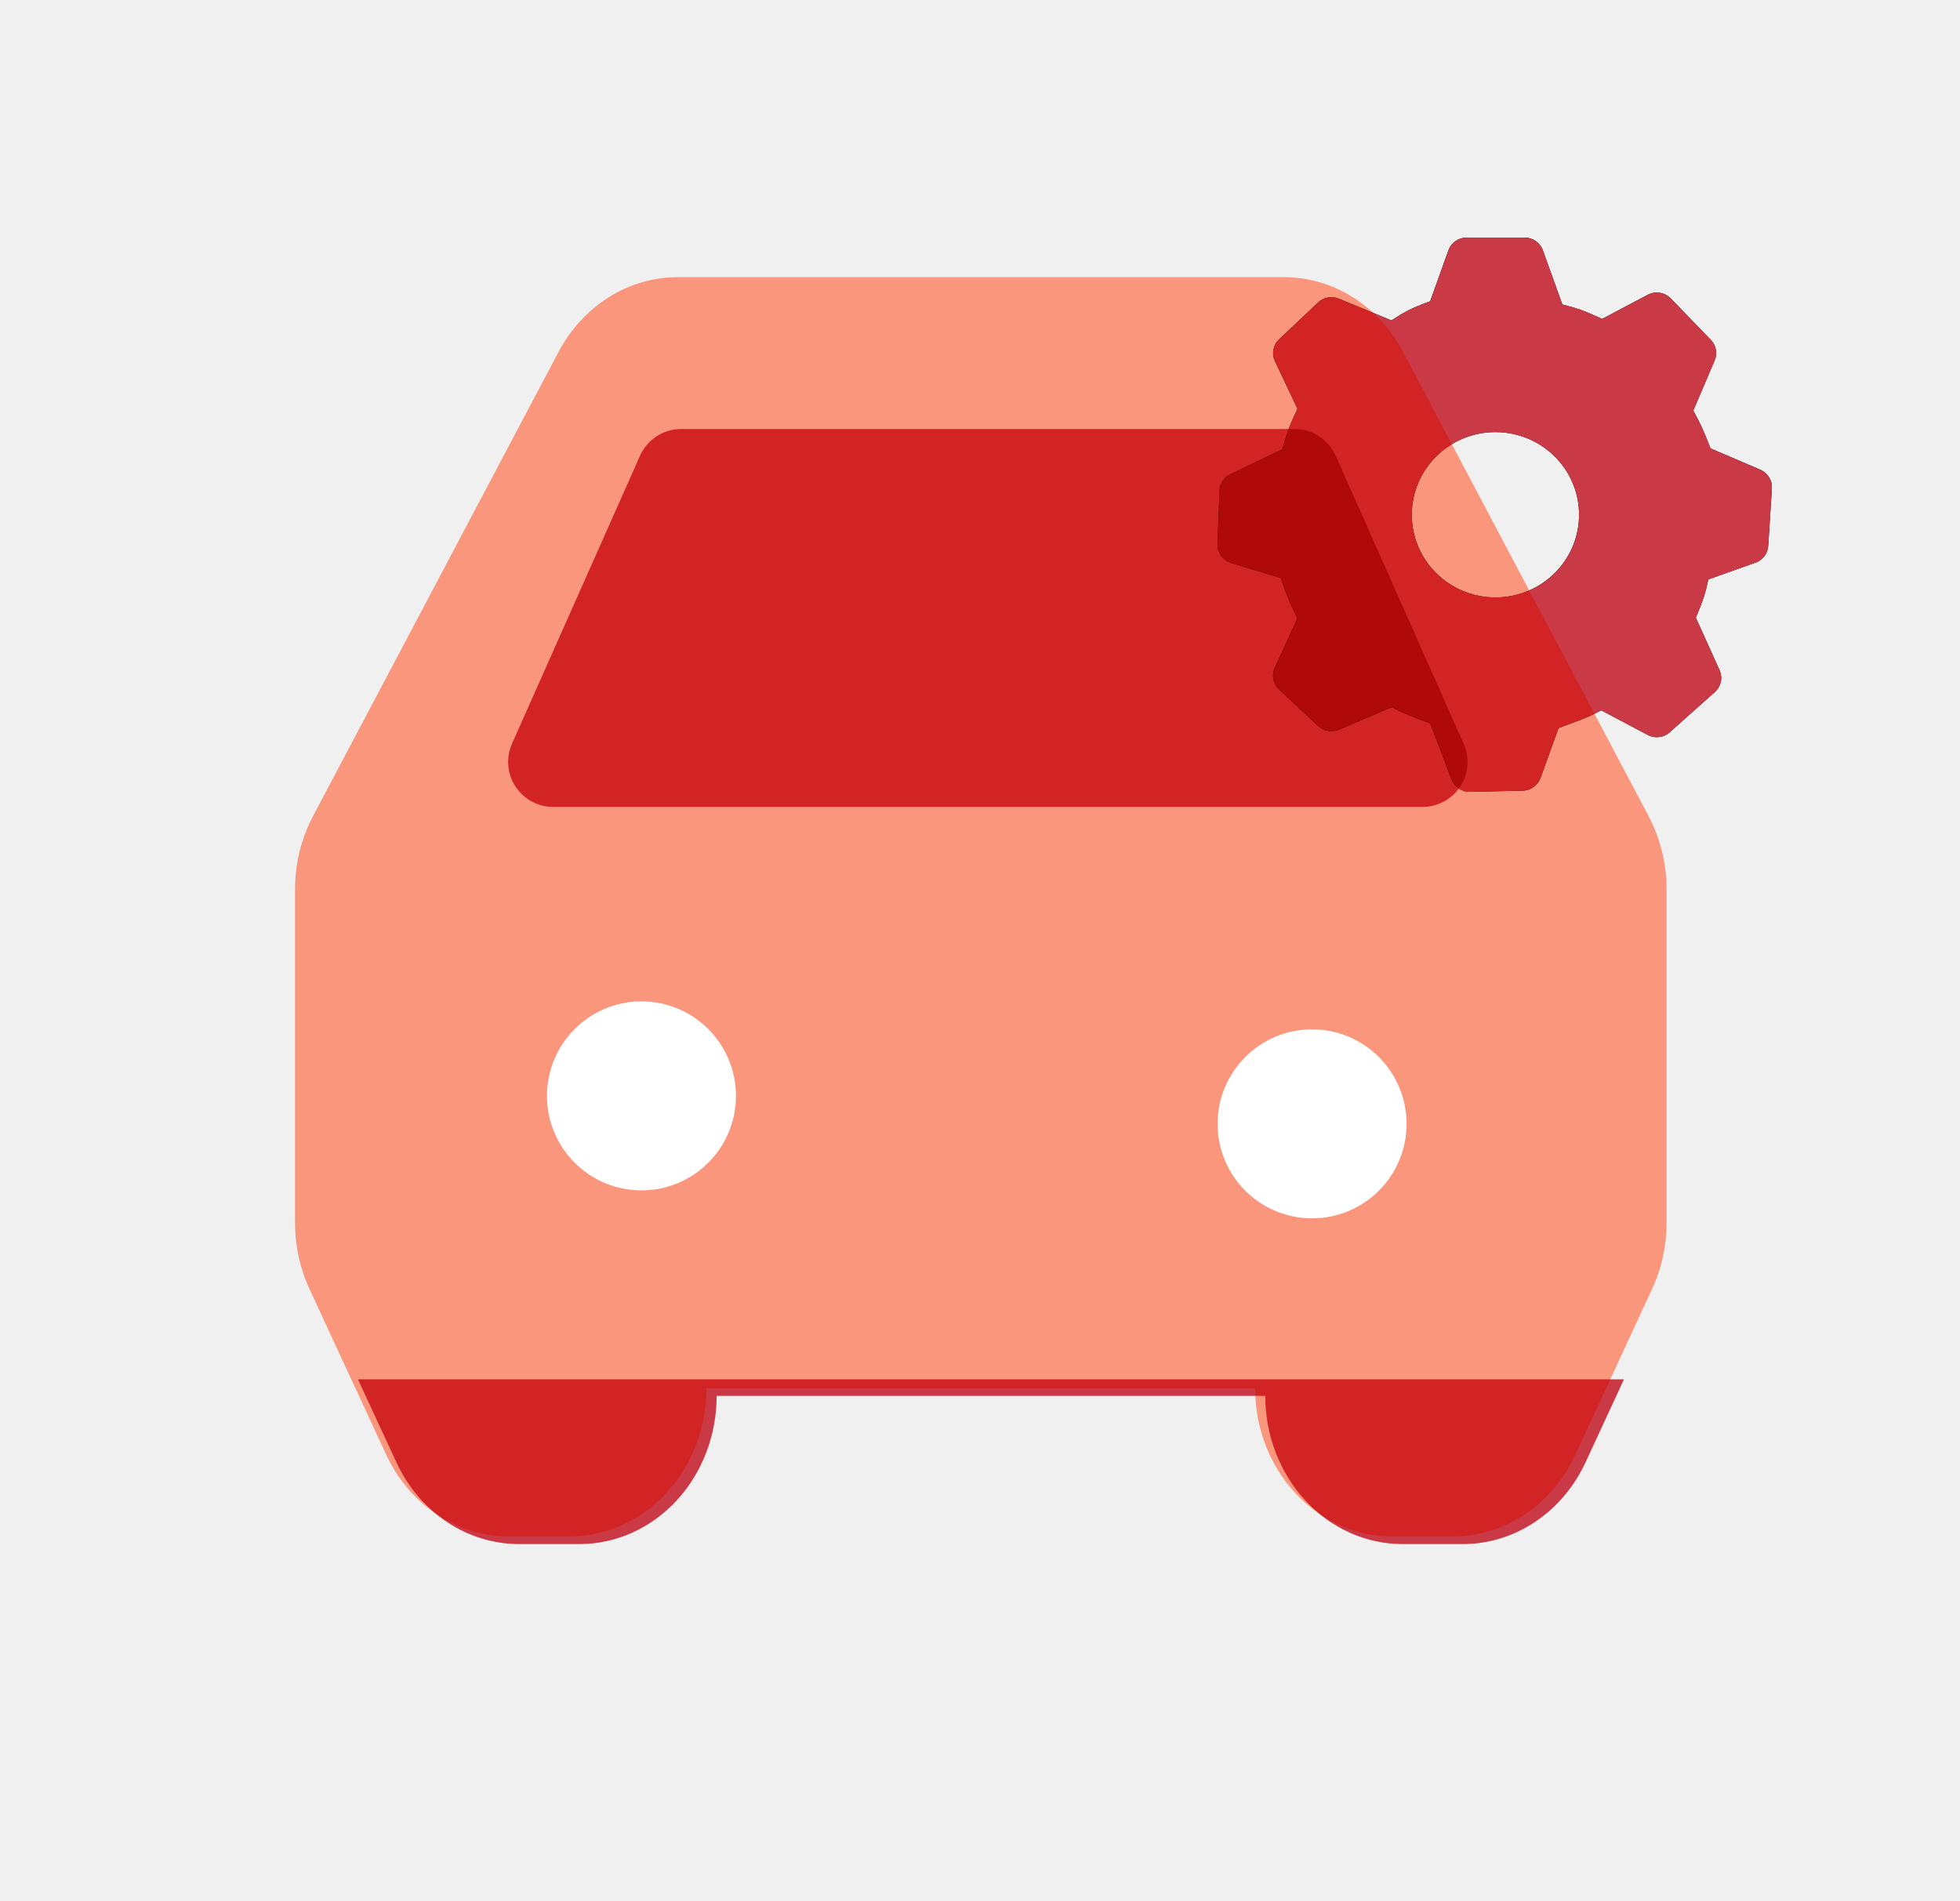
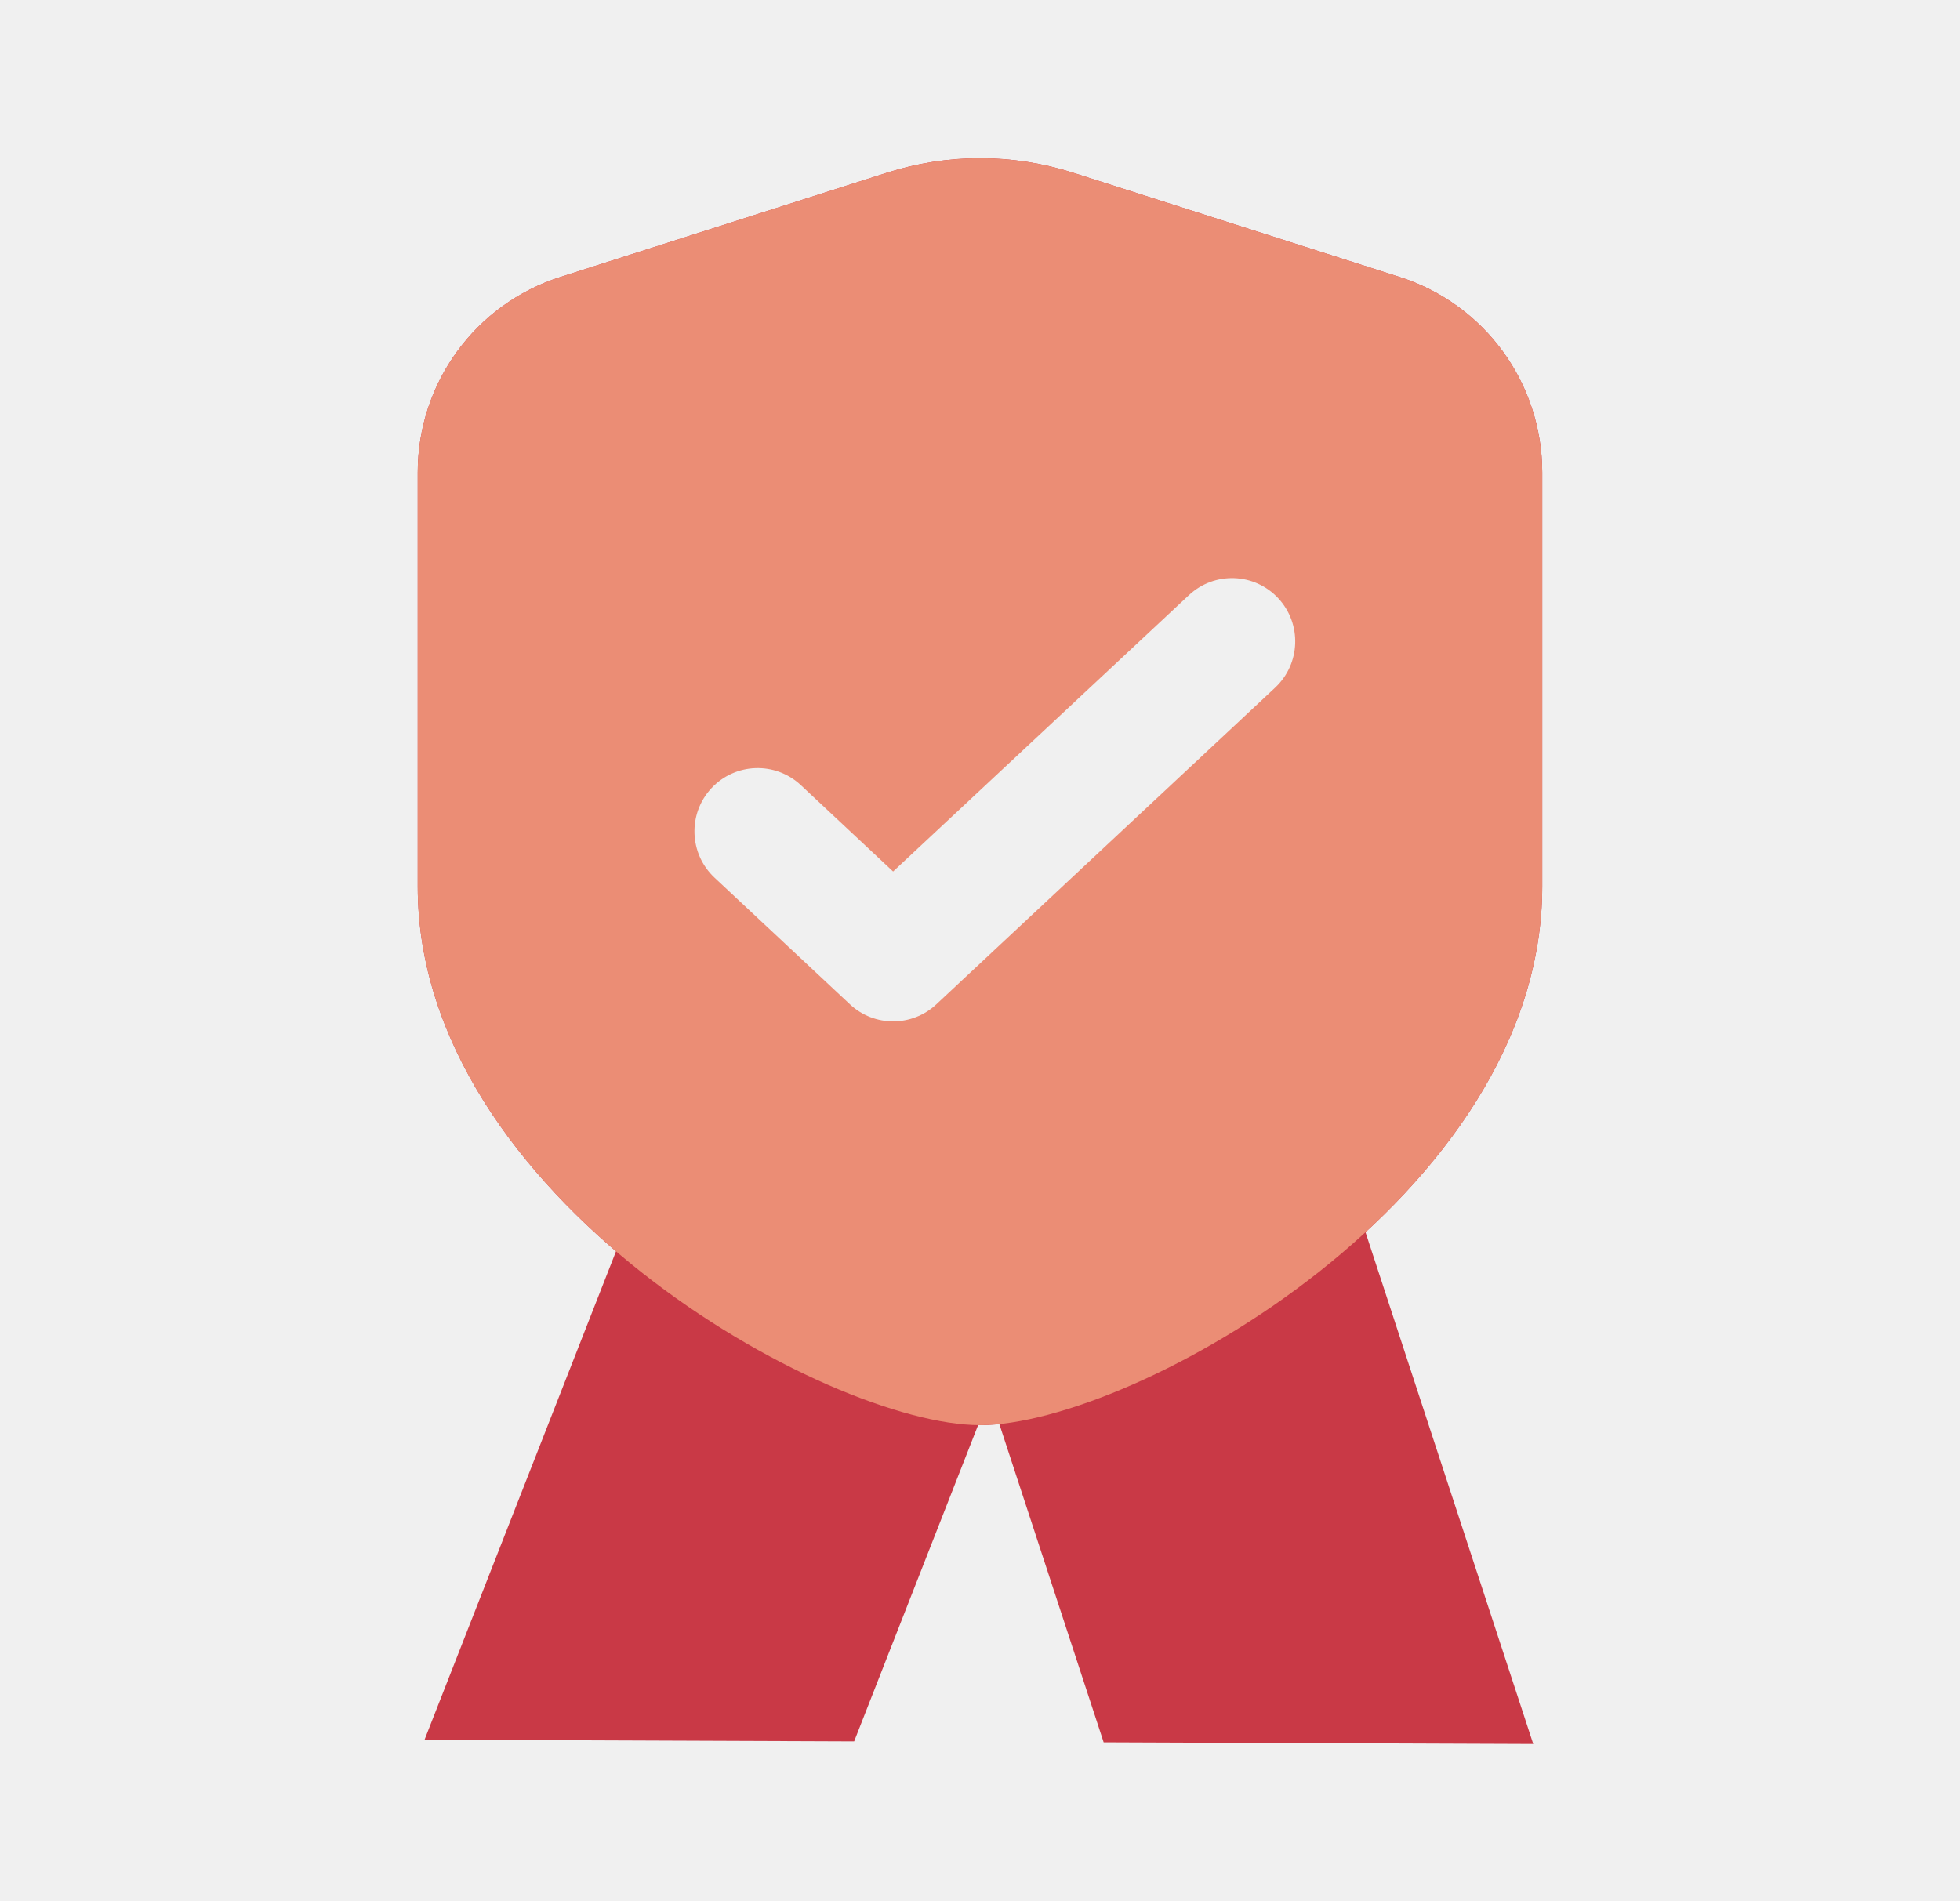
<svg xmlns="http://www.w3.org/2000/svg" width="33" height="32" viewBox="0 0 33 32" fill="none">
-   <path fill-rule="evenodd" clip-rule="evenodd" d="M11.41 4.667C11.003 4.667 10.603 4.783 10.251 5.004C9.899 5.225 9.607 5.542 9.405 5.924L5.272 13.739C5.072 14.116 4.967 14.543 4.967 14.977V20.588C4.967 20.975 5.05 21.357 5.21 21.703L6.501 24.492C6.693 24.907 6.988 25.256 7.353 25.499C7.718 25.743 8.138 25.872 8.567 25.872H9.585C10.198 25.872 10.785 25.609 11.218 25.141C11.651 24.674 11.895 24.039 11.895 23.377H21.132C21.132 24.039 21.375 24.674 21.808 25.141C22.241 25.609 22.829 25.872 23.441 25.872H24.46C24.889 25.872 25.309 25.743 25.674 25.499C26.039 25.256 26.334 24.907 26.525 24.492L27.816 21.703C27.977 21.358 28.06 20.975 28.06 20.588V14.977C28.06 14.543 27.955 14.116 27.755 13.739L23.621 5.924C23.419 5.542 23.128 5.225 22.776 5.004C22.424 4.783 22.024 4.667 21.617 4.667H11.41Z" fill="#FA967C" />
  <g style="mix-blend-mode:multiply">
-     <path d="M7.524 25.627C7.159 25.384 6.864 25.035 6.673 24.62L6.027 23.226H27.342L26.697 24.62C26.505 25.035 26.21 25.384 25.845 25.627C25.48 25.871 25.06 26 24.631 26H23.613C23 26 22.413 25.737 21.98 25.269C21.547 24.801 21.303 24.167 21.303 23.505H12.066C12.066 24.167 11.823 24.801 11.39 25.269C10.957 25.737 10.369 26 9.757 26H8.738C8.309 26 7.889 25.871 7.524 25.627Z" fill="#D63D4A" />
-   </g>
-   <g style="mix-blend-mode:multiply">
-     <path d="M8.621 12.522L10.776 7.674C10.898 7.4 11.169 7.224 11.468 7.224H21.796C22.096 7.224 22.367 7.4 22.489 7.674L24.643 12.522C24.866 13.023 24.499 13.587 23.951 13.587H9.314C8.765 13.587 8.399 13.023 8.621 12.522Z" fill="#D63D4A" />
-   </g>
-   <ellipse cx="10.8" cy="18.453" rx="1.591" ry="1.591" fill="white" />
-   <ellipse cx="22.091" cy="18.924" rx="1.591" ry="1.591" fill="white" />
-   <g style="mix-blend-mode:multiply">
-     <path d="M25.67 4C25.807 4 25.93 4.085 25.976 4.213L26.305 5.127C26.424 5.156 26.525 5.186 26.611 5.216C26.704 5.249 26.825 5.301 26.975 5.37L27.742 4.964C27.805 4.931 27.876 4.919 27.946 4.93C28.016 4.941 28.081 4.974 28.13 5.025L28.805 5.723C28.895 5.816 28.92 5.952 28.869 6.07L28.509 6.913C28.569 7.023 28.617 7.117 28.653 7.195C28.692 7.28 28.741 7.398 28.799 7.55L29.637 7.909C29.763 7.963 29.841 8.089 29.833 8.224L29.771 9.192C29.767 9.255 29.745 9.315 29.706 9.365C29.668 9.416 29.616 9.454 29.557 9.474L28.762 9.757C28.74 9.866 28.716 9.961 28.691 10.04C28.65 10.162 28.603 10.283 28.552 10.401L28.951 11.283C28.979 11.345 28.987 11.414 28.973 11.481C28.958 11.547 28.923 11.608 28.872 11.653L28.113 12.33C28.064 12.375 28.001 12.403 27.935 12.411C27.868 12.419 27.801 12.407 27.742 12.375L26.96 11.961C26.838 12.026 26.711 12.083 26.582 12.132L26.24 12.26L25.937 13.1C25.914 13.161 25.874 13.214 25.82 13.252C25.767 13.29 25.704 13.312 25.638 13.313L24.752 13.333C24.684 13.335 24.618 13.316 24.562 13.278C24.507 13.241 24.464 13.187 24.439 13.125L24.082 12.179C23.96 12.137 23.839 12.092 23.72 12.043C23.622 12.001 23.526 11.956 23.431 11.907L22.545 12.286C22.486 12.311 22.422 12.318 22.359 12.307C22.297 12.296 22.239 12.267 22.192 12.223L21.536 11.608C21.487 11.562 21.454 11.503 21.441 11.437C21.428 11.371 21.436 11.303 21.464 11.243L21.845 10.412C21.795 10.313 21.748 10.213 21.704 10.111C21.654 9.987 21.607 9.861 21.564 9.733L20.729 9.479C20.661 9.458 20.602 9.416 20.561 9.358C20.519 9.3 20.498 9.231 20.5 9.16L20.533 8.263C20.535 8.205 20.554 8.148 20.586 8.099C20.618 8.051 20.663 8.011 20.716 7.986L21.592 7.565C21.633 7.417 21.669 7.3 21.7 7.216C21.744 7.103 21.793 6.993 21.846 6.884L21.466 6.081C21.437 6.02 21.428 5.952 21.441 5.886C21.454 5.819 21.487 5.759 21.536 5.713L22.192 5.094C22.237 5.05 22.295 5.021 22.357 5.01C22.419 4.998 22.483 5.005 22.541 5.029L23.427 5.395C23.525 5.33 23.614 5.277 23.694 5.235C23.79 5.184 23.918 5.131 24.079 5.073L24.387 4.214C24.41 4.151 24.451 4.097 24.506 4.059C24.561 4.021 24.626 4 24.693 4H25.67ZM25.178 7.276C24.4 7.276 23.77 7.899 23.77 8.668C23.77 9.437 24.4 10.06 25.178 10.06C25.956 10.06 26.586 9.437 26.586 8.668C26.586 7.899 25.956 7.276 25.178 7.276Z" fill="black" />
-     <path d="M25.67 4C25.807 4 25.93 4.085 25.976 4.213L26.305 5.127C26.424 5.156 26.525 5.186 26.611 5.216C26.704 5.249 26.825 5.301 26.975 5.37L27.742 4.964C27.805 4.931 27.876 4.919 27.946 4.93C28.016 4.941 28.081 4.974 28.13 5.025L28.805 5.723C28.895 5.816 28.92 5.952 28.869 6.07L28.509 6.913C28.569 7.023 28.617 7.117 28.653 7.195C28.692 7.28 28.741 7.398 28.799 7.55L29.637 7.909C29.763 7.963 29.841 8.089 29.833 8.224L29.771 9.192C29.767 9.255 29.745 9.315 29.706 9.365C29.668 9.416 29.616 9.454 29.557 9.474L28.762 9.757C28.74 9.866 28.716 9.961 28.691 10.04C28.65 10.162 28.603 10.283 28.552 10.401L28.951 11.283C28.979 11.345 28.987 11.414 28.973 11.481C28.958 11.547 28.923 11.608 28.872 11.653L28.113 12.33C28.064 12.375 28.001 12.403 27.935 12.411C27.868 12.419 27.801 12.407 27.742 12.375L26.96 11.961C26.838 12.026 26.711 12.083 26.582 12.132L26.24 12.26L25.937 13.1C25.914 13.161 25.874 13.214 25.82 13.252C25.767 13.29 25.704 13.312 25.638 13.313L24.752 13.333C24.684 13.335 24.618 13.316 24.562 13.278C24.507 13.241 24.464 13.187 24.439 13.125L24.082 12.179C23.96 12.137 23.839 12.092 23.72 12.043C23.622 12.001 23.526 11.956 23.431 11.907L22.545 12.286C22.486 12.311 22.422 12.318 22.359 12.307C22.297 12.296 22.239 12.267 22.192 12.223L21.536 11.608C21.487 11.562 21.454 11.503 21.441 11.437C21.428 11.371 21.436 11.303 21.464 11.243L21.845 10.412C21.795 10.313 21.748 10.213 21.704 10.111C21.654 9.987 21.607 9.861 21.564 9.733L20.729 9.479C20.661 9.458 20.602 9.416 20.561 9.358C20.519 9.3 20.498 9.231 20.5 9.16L20.533 8.263C20.535 8.205 20.554 8.148 20.586 8.099C20.618 8.051 20.663 8.011 20.716 7.986L21.592 7.565C21.633 7.417 21.669 7.3 21.7 7.216C21.744 7.103 21.793 6.993 21.846 6.884L21.466 6.081C21.437 6.02 21.428 5.952 21.441 5.886C21.454 5.819 21.487 5.759 21.536 5.713L22.192 5.094C22.237 5.05 22.295 5.021 22.357 5.01C22.419 4.998 22.483 5.005 22.541 5.029L23.427 5.395C23.525 5.33 23.614 5.277 23.694 5.235C23.79 5.184 23.918 5.131 24.079 5.073L24.387 4.214C24.41 4.151 24.451 4.097 24.506 4.059C24.561 4.021 24.626 4 24.693 4H25.67ZM25.178 7.276C24.4 7.276 23.77 7.899 23.77 8.668C23.77 9.437 24.4 10.06 25.178 10.06C25.956 10.06 26.586 9.437 26.586 8.668C26.586 7.899 25.956 7.276 25.178 7.276Z" fill="#D63D4A" />
+     <g style="mix-blend-mode:multiply">
+       <path d="M22.752 20.021L25.815 29.366L18.582 29.338L16.666 23.492L14.381 29.322L7.148 29.294L10.801 19.975L22.752 20.021Z" fill="#D63D4A" />
+     </g>
+     <path d="M7.033 14.93C7.033 20.151 13.918 23.997 16.5 23.997C19.082 23.997 25.966 20.151 25.966 14.93C25.966 12.182 25.966 9.695 25.966 7.955C25.966 6.451 24.996 5.121 23.568 4.665L18.066 2.908C17.047 2.583 15.953 2.583 14.934 2.908L9.432 4.665C8.003 5.121 7.033 6.451 7.033 7.955C7.033 9.695 7.033 12.182 7.033 14.93Z" fill="#D63D4A" />
+     <path d="M7.033 14.93C7.033 20.151 13.918 23.997 16.5 23.997C19.082 23.997 25.966 20.151 25.966 14.93C25.966 12.182 25.966 9.695 25.966 7.955C25.966 6.451 24.996 5.121 23.568 4.665L18.066 2.908C17.047 2.583 15.953 2.583 14.934 2.908L9.432 4.665C8.003 5.121 7.033 6.451 7.033 7.955C7.033 9.695 7.033 12.182 7.033 14.93Z" fill="#FA967C" />
+     <path d="M20.018 10.021C20.448 9.619 21.12 9.643 21.521 10.073C21.922 10.504 21.899 11.177 21.469 11.579L15.764 16.912C15.355 17.294 14.72 17.294 14.311 16.912L12.031 14.779C11.601 14.377 11.577 13.702 11.979 13.271C12.38 12.842 13.052 12.819 13.482 13.219L15.037 14.675L20.018 10.021Z" fill="white" />
  </g>
</svg>
